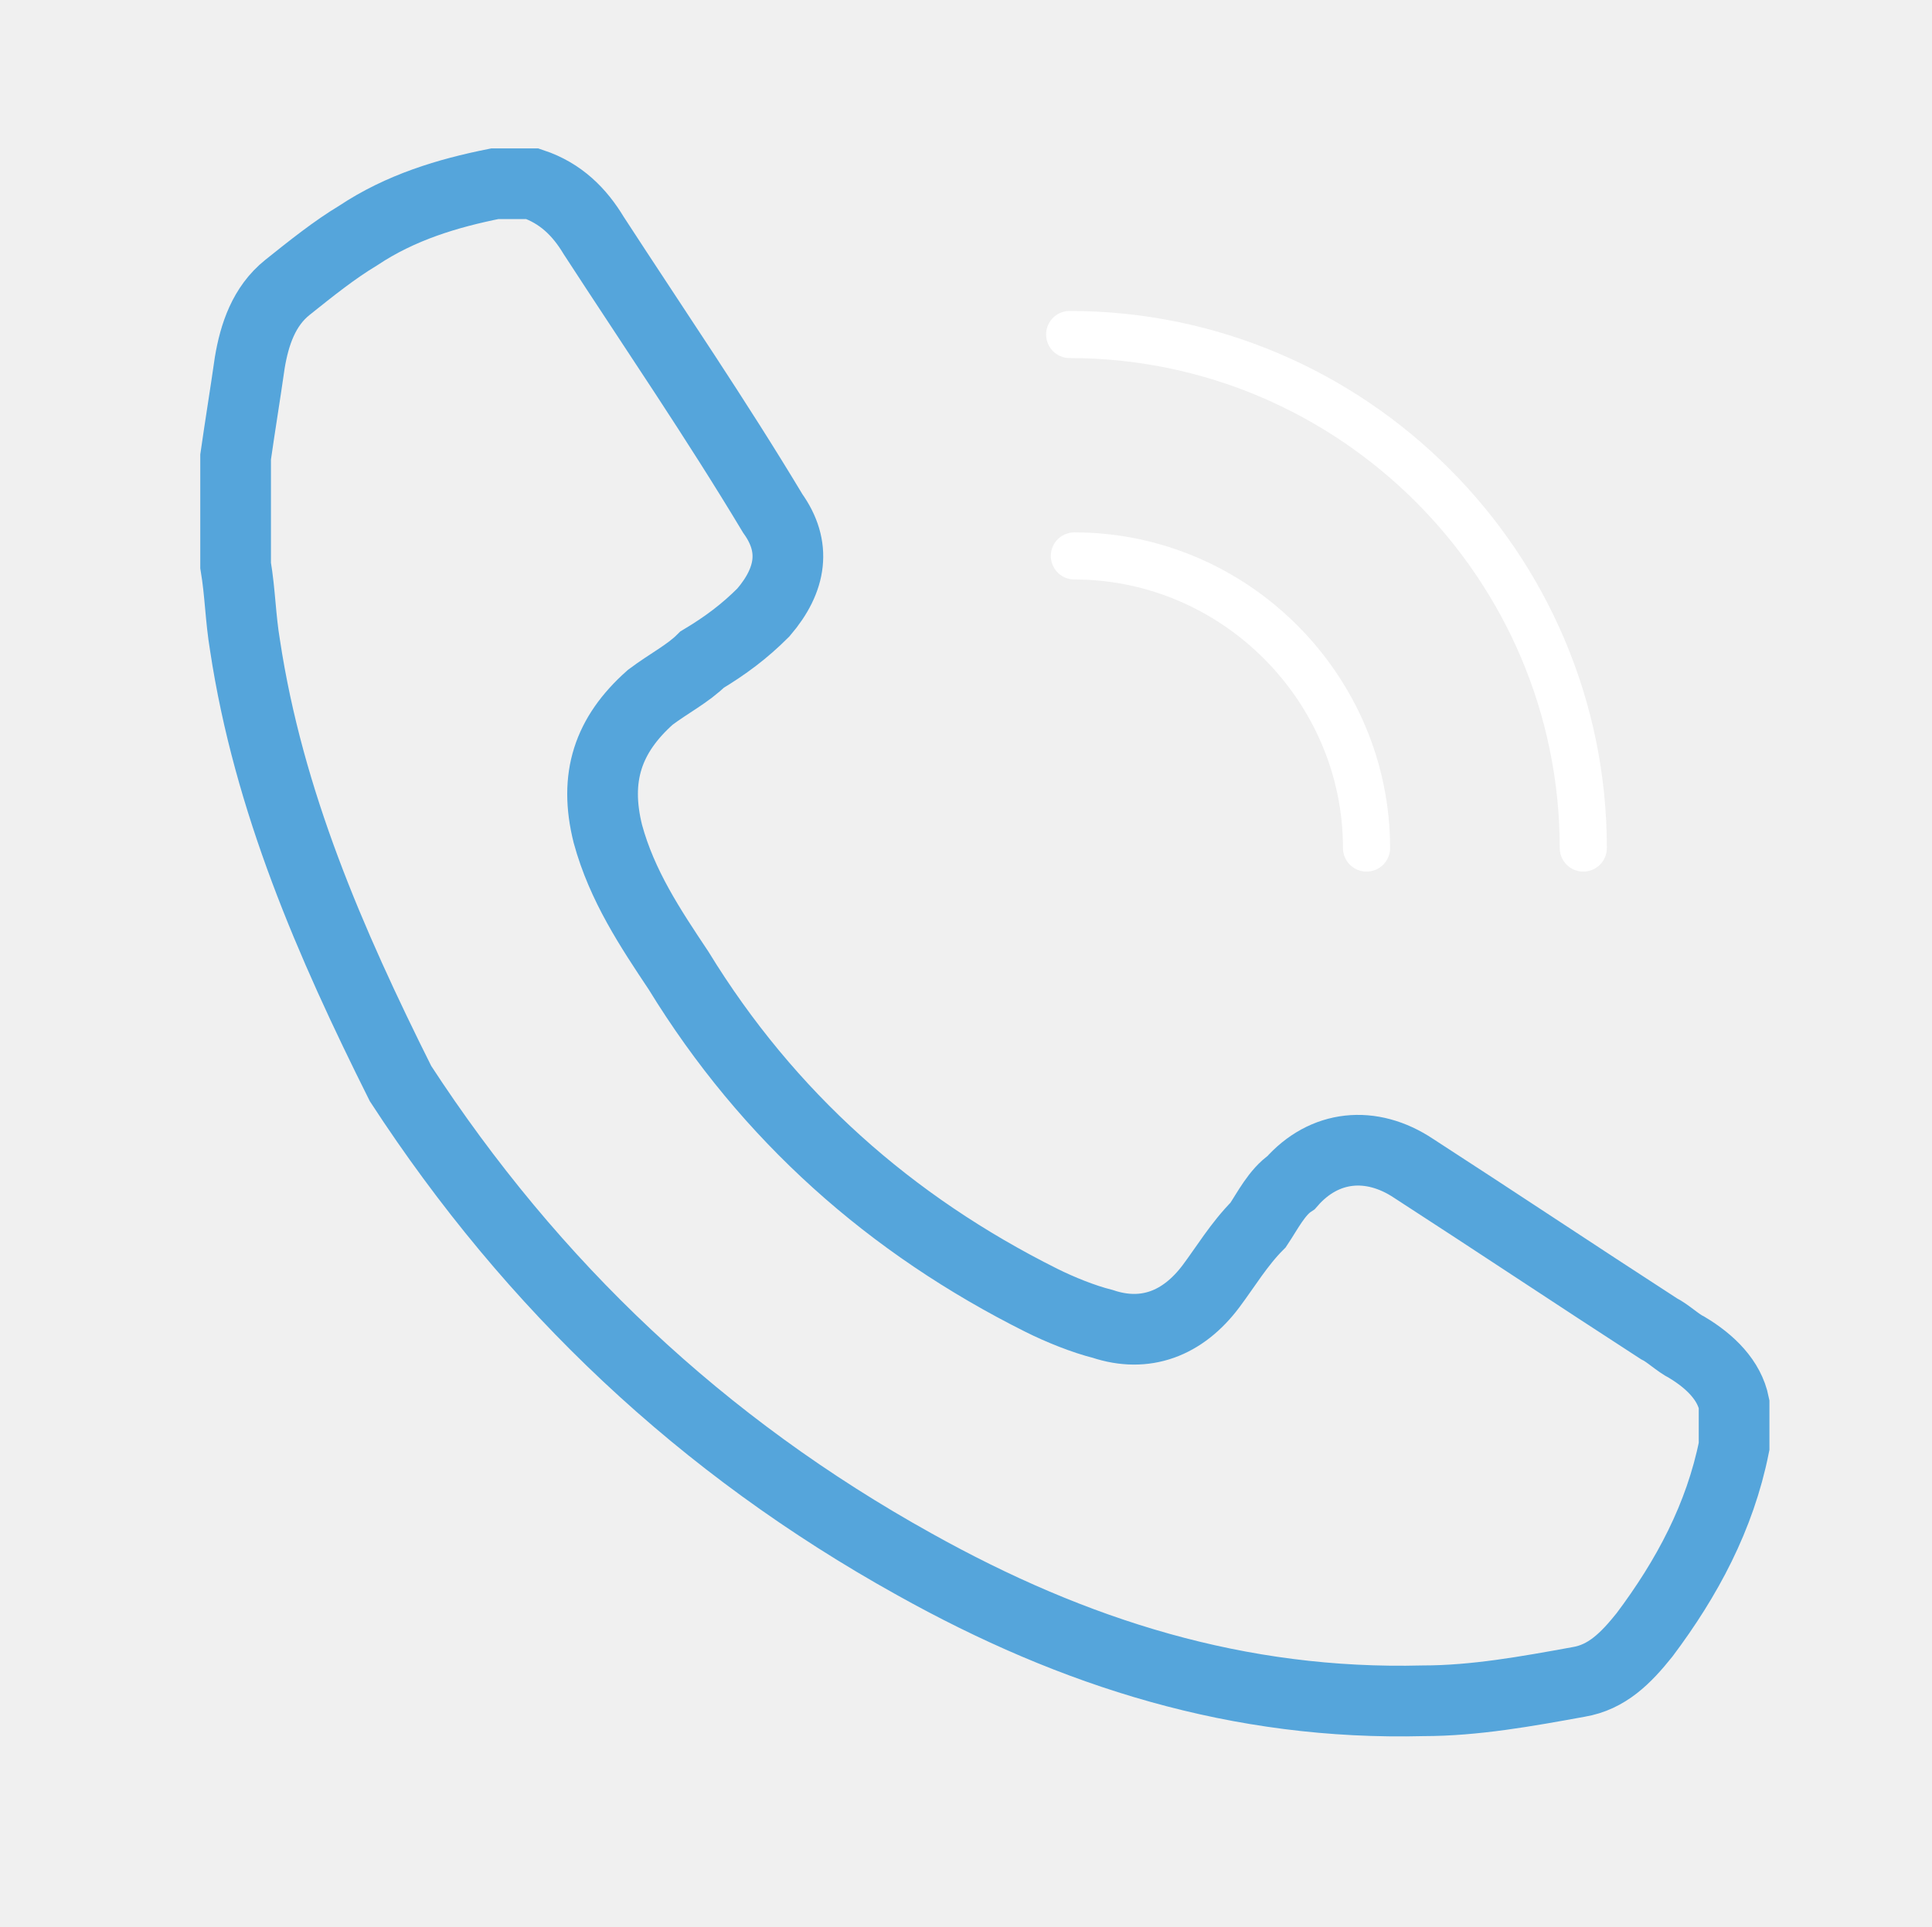
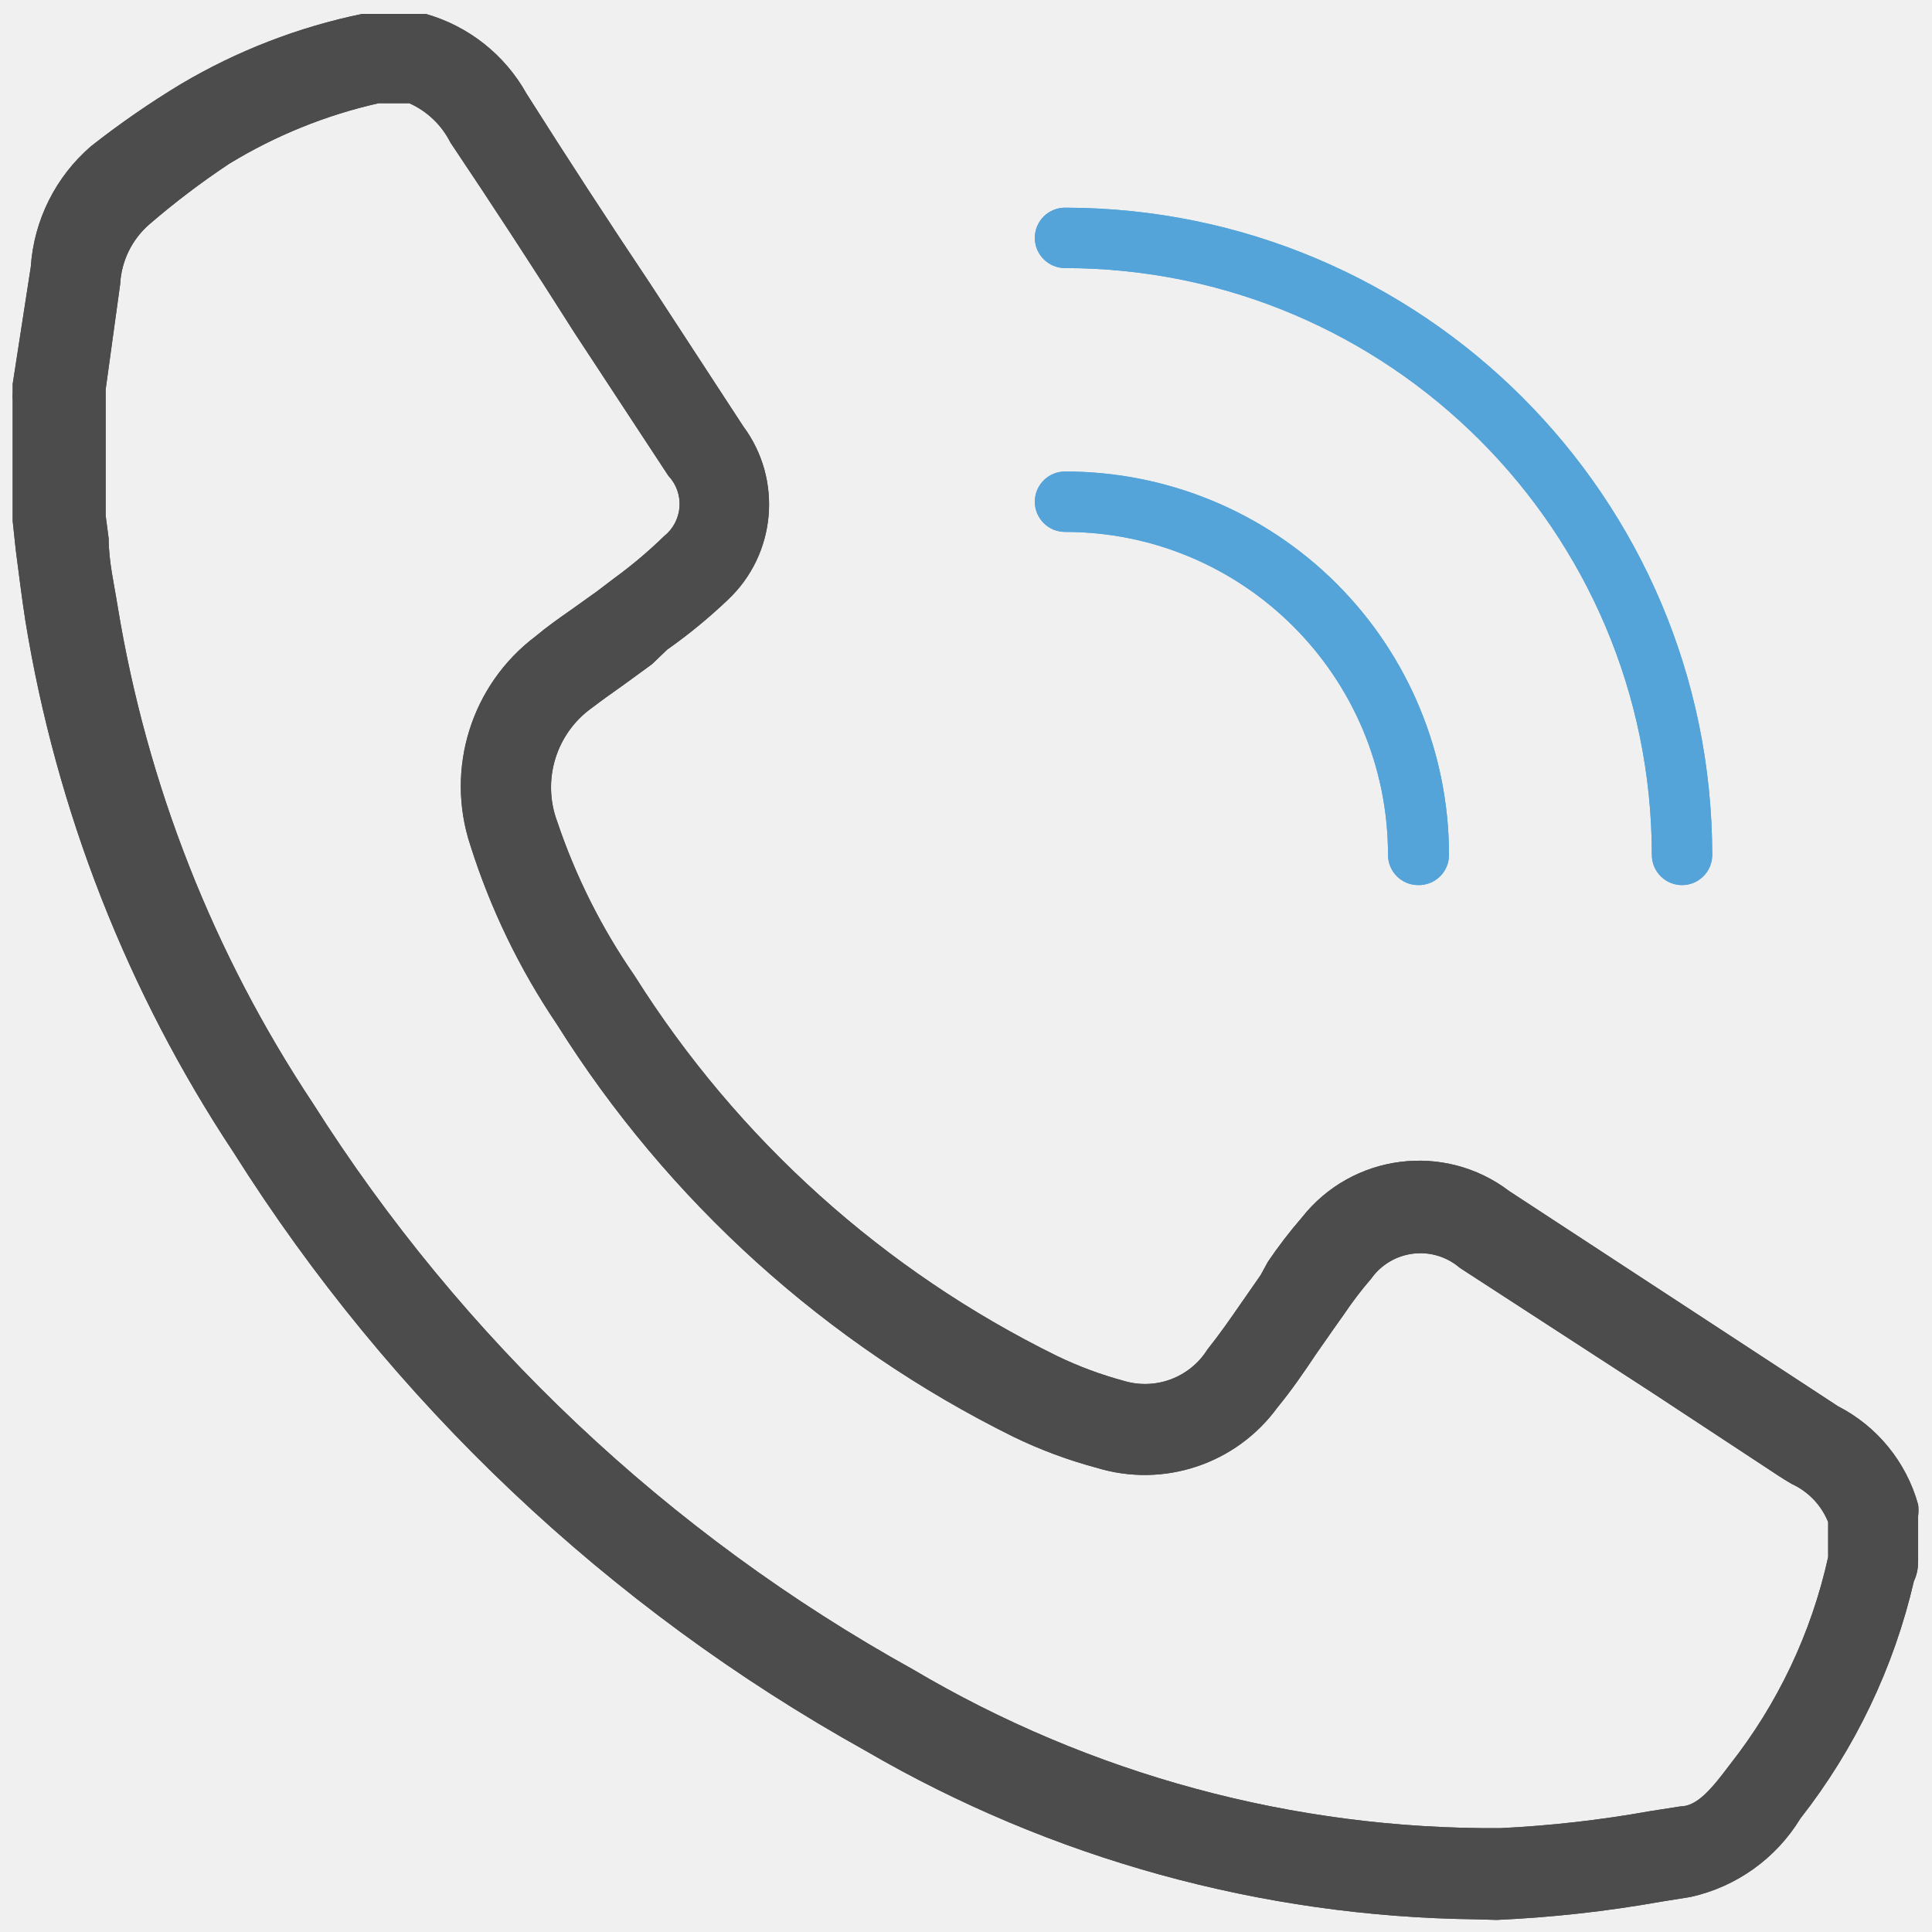
- <svg xmlns="http://www.w3.org/2000/svg" version="1.1" id="Layer_1" x="0px" y="0px" viewBox="0 0 41 40.9" style="enable-background:new 0 0 41 40.9;" xml:space="preserve">
-   <style type="text/css">
- 	.st0{fill-rule:evenodd;clip-rule:evenodd;fill:none;stroke:#55A5DB;stroke-width:1.5;stroke-miterlimit:10;}
- 	.st1{fill:none;stroke:#FFFFFF;stroke-linecap:round;stroke-miterlimit:10;}
- </style>
-   <g>
-     <path class="st0" d="M11.3,3.9c0.6,0.2,1,0.6,1.3,1.1c1.3,2,2.6,3.9,3.8,5.9c0.5,0.7,0.4,1.4-0.2,2.1c-0.4,0.4-0.8,0.7-1.3,1   c-0.3,0.3-0.7,0.5-1.1,0.8c-0.9,0.8-1.2,1.7-0.9,2.9c0.3,1.1,0.9,2,1.5,2.9c1.9,3.1,4.5,5.4,7.7,7c0.4,0.2,0.9,0.4,1.3,0.5   c0.9,0.3,1.7,0,2.3-0.8c0.3-0.4,0.6-0.9,1-1.3c0.2-0.3,0.4-0.7,0.7-0.9c0.7-0.8,1.7-0.9,2.6-0.3c1.7,1.1,3.5,2.3,5.2,3.4   c0.2,0.1,0.4,0.3,0.6,0.4c0.5,0.3,0.9,0.7,1,1.2c0,0.3,0,0.5,0,0.8c0,0,0,0.1,0,0.1c-0.3,1.5-1,2.8-1.9,4c-0.4,0.5-0.8,0.9-1.4,1   c-1.1,0.2-2.2,0.4-3.3,0.4c-3.9,0.1-7.4-1-10.8-2.9c-4.5-2.5-8.1-5.9-10.9-10.2C7,20,5.7,17,5.2,13.7C5.1,13.1,5.1,12.6,5,12   c0-0.7,0-1.4,0-2.1C5,9.8,5,9.7,5,9.7C5.1,9,5.2,8.4,5.3,7.7c0.1-0.6,0.3-1.2,0.8-1.6c0.5-0.4,1-0.8,1.5-1.1   c0.9-0.6,1.9-0.9,2.9-1.1C10.8,3.9,11.1,3.9,11.3,3.9z" />
-     <path class="st1" d="M33.6,18c0-6-4.9-10.9-10.9-10.9" />
-     <path class="st1" d="M29,18c0-3.4-2.8-6.2-6.2-6.2" />
-   </g>
+ <svg xmlns="http://www.w3.org/2000/svg" id="expanded" viewBox="0 0 32 32">
+   <defs>
+     <style>.cls-1{fill:#4d4c4c;}.cls-2{fill:#54a4da;}</style>
+   </defs>
+   <path class="cls-1" d="M24.45,31.79A20.57,20.57,0,0,1,14.34,29,29.09,29.09,0,0,1,3.87,19.09,22.48,22.48,0,0,1,.42,10.28C.36,9.89.31,9.49.26,9.1L.21,8.63v-2a.75.75,0,0,1,0-.13l0-.14L.51,4.42a2.89,2.89,0,0,1,1-2A14.73,14.73,0,0,1,3,1.39,9.77,9.77,0,0,1,6,.23l.16,0h.71l.18,0A2.78,2.78,0,0,1,8.72,1.55q1,1.58,2.05,3.15l1.54,2.36a2.17,2.17,0,0,1-.26,2.88,8.79,8.79,0,0,1-1,.82L10.8,11l-.48.35c-.17.12-.34.24-.51.37a1.62,1.62,0,0,0-.58,1.89,10.18,10.18,0,0,0,1.28,2.55,17.26,17.26,0,0,0,7,6.3,6.3,6.3,0,0,0,1.1.41A1.22,1.22,0,0,0,20,22.35c.2-.25.38-.51.56-.77l.32-.46L21,20.9a7.73,7.73,0,0,1,.56-.73A2.47,2.47,0,0,1,25,19.73l3.21,2.1,1.91,1.25.32.21a2.62,2.62,0,0,1,1.33,1.63.75.75,0,0,1,0,.19v.76a.75.75,0,0,1-.07.32h0a10.06,10.06,0,0,1-1.88,3.93A2.85,2.85,0,0,1,28,31.42l-.5.08a20.83,20.83,0,0,1-2.71.3ZM6.27,1.71a8.23,8.23,0,0,0-2.47,1,13.24,13.24,0,0,0-1.32,1,1.41,1.41,0,0,0-.49,1L1.75,6.45c0,.08,0,.14,0,.21V8.54l.05.38c0,.38.09.75.15,1.13a21,21,0,0,0,3.23,8.22,27.61,27.61,0,0,0,9.94,9.38,18.85,18.85,0,0,0,9.73,2.63A19.34,19.34,0,0,0,27.32,30l.51-.08c.28,0,.52-.29.82-.69a8.53,8.53,0,0,0,1.63-3.44l0-.08v-.5a1.18,1.18,0,0,0-.6-.63c-.16-.09-.3-.19-.44-.28l-1.87-1.23L24.18,21a1,1,0,0,0-1.47.18,6.13,6.13,0,0,0-.45.59l-.17.24-.3.43c-.2.3-.4.59-.63.87a2.72,2.72,0,0,1-3,1,7.72,7.72,0,0,1-1.37-.51,18.74,18.74,0,0,1-7.57-6.84A11.47,11.47,0,0,1,7.79,14a3.11,3.11,0,0,1,1.08-3.46c.19-.16.39-.3.59-.44l.42-.3.29-.22A7.58,7.58,0,0,0,11,8.88a.68.68,0,0,0,.07-1L9.52,5.52q-1-1.58-2.06-3.16a1.4,1.4,0,0,0-.68-.65Z" />
+   <path class="cls-2" d="M27.86,14.66a.5.5,0,0,1-.5-.5,9.73,9.73,0,0,0-9.72-9.72.5.5,0,0,1,0-1A10.73,10.73,0,0,1,28.36,14.16.5.5,0,0,1,27.86,14.66Z" />
+   <path class="cls-2" d="M23.49,14.66a.5.5,0,0,1-.5-.5,5.35,5.35,0,0,0-5.35-5.35.5.5,0,0,1,0-1A6.35,6.35,0,0,1,24,14.16.5.5,0,0,1,23.49,14.66Z" />
+   <path class="cls-1" d="M24.45,31.79A20.57,20.57,0,0,1,14.34,29,29.09,29.09,0,0,1,3.87,19.09,22.48,22.48,0,0,1,.42,10.28C.36,9.89.31,9.49.26,9.1L.21,8.63v-2a.75.75,0,0,1,0-.13l0-.14L.51,4.42a2.89,2.89,0,0,1,1-2A14.73,14.73,0,0,1,3,1.39,9.77,9.77,0,0,1,6,.23l.16,0h.71l.18,0A2.78,2.78,0,0,1,8.72,1.55q1,1.58,2.05,3.15l1.54,2.36a2.17,2.17,0,0,1-.26,2.88,8.79,8.79,0,0,1-1,.82L10.8,11l-.48.35c-.17.12-.34.24-.51.37a1.62,1.62,0,0,0-.58,1.89,10.18,10.18,0,0,0,1.28,2.55,17.26,17.26,0,0,0,7,6.3,6.3,6.3,0,0,0,1.1.41A1.22,1.22,0,0,0,20,22.35c.2-.25.38-.51.56-.77l.32-.46L21,20.9a7.73,7.73,0,0,1,.56-.73A2.47,2.47,0,0,1,25,19.73l3.21,2.1,1.91,1.25.32.21a2.62,2.62,0,0,1,1.33,1.63.75.75,0,0,1,0,.19v.76a.75.75,0,0,1-.07.32h0a10.06,10.06,0,0,1-1.88,3.93A2.85,2.85,0,0,1,28,31.42l-.5.08a20.83,20.83,0,0,1-2.71.3ZM6.27,1.71a8.23,8.23,0,0,0-2.47,1,13.24,13.24,0,0,0-1.32,1,1.41,1.41,0,0,0-.49,1L1.75,6.45c0,.08,0,.14,0,.21V8.54l.05.38c0,.38.09.75.15,1.13a21,21,0,0,0,3.23,8.22,27.61,27.61,0,0,0,9.94,9.38,18.85,18.85,0,0,0,9.73,2.63A19.34,19.34,0,0,0,27.32,30l.51-.08c.28,0,.52-.29.82-.69a8.53,8.53,0,0,0,1.63-3.44l0-.08v-.5a1.18,1.18,0,0,0-.6-.63c-.16-.09-.3-.19-.44-.28l-1.87-1.23L24.18,21a1,1,0,0,0-1.47.18,6.13,6.13,0,0,0-.45.59l-.17.24-.3.43c-.2.3-.4.59-.63.87a2.72,2.72,0,0,1-3,1,7.72,7.72,0,0,1-1.37-.51,18.74,18.74,0,0,1-7.57-6.84A11.47,11.47,0,0,1,7.79,14a3.11,3.11,0,0,1,1.08-3.46c.19-.16.39-.3.59-.44l.42-.3.29-.22A7.58,7.58,0,0,0,11,8.88a.68.68,0,0,0,.07-1L9.52,5.52q-1-1.58-2.06-3.16a1.4,1.4,0,0,0-.68-.65Z" />
+   <path class="cls-2" d="M27.86,14.66a.5.5,0,0,1-.5-.5,9.73,9.73,0,0,0-9.72-9.72.5.5,0,0,1,0-1A10.73,10.73,0,0,1,28.36,14.16.5.5,0,0,1,27.86,14.66Z" />
+   <path class="cls-2" d="M23.49,14.66a.5.5,0,0,1-.5-.5,5.35,5.35,0,0,0-5.35-5.35.5.5,0,0,1,0-1A6.35,6.35,0,0,1,24,14.16.5.5,0,0,1,23.49,14.66Z" />
</svg>
